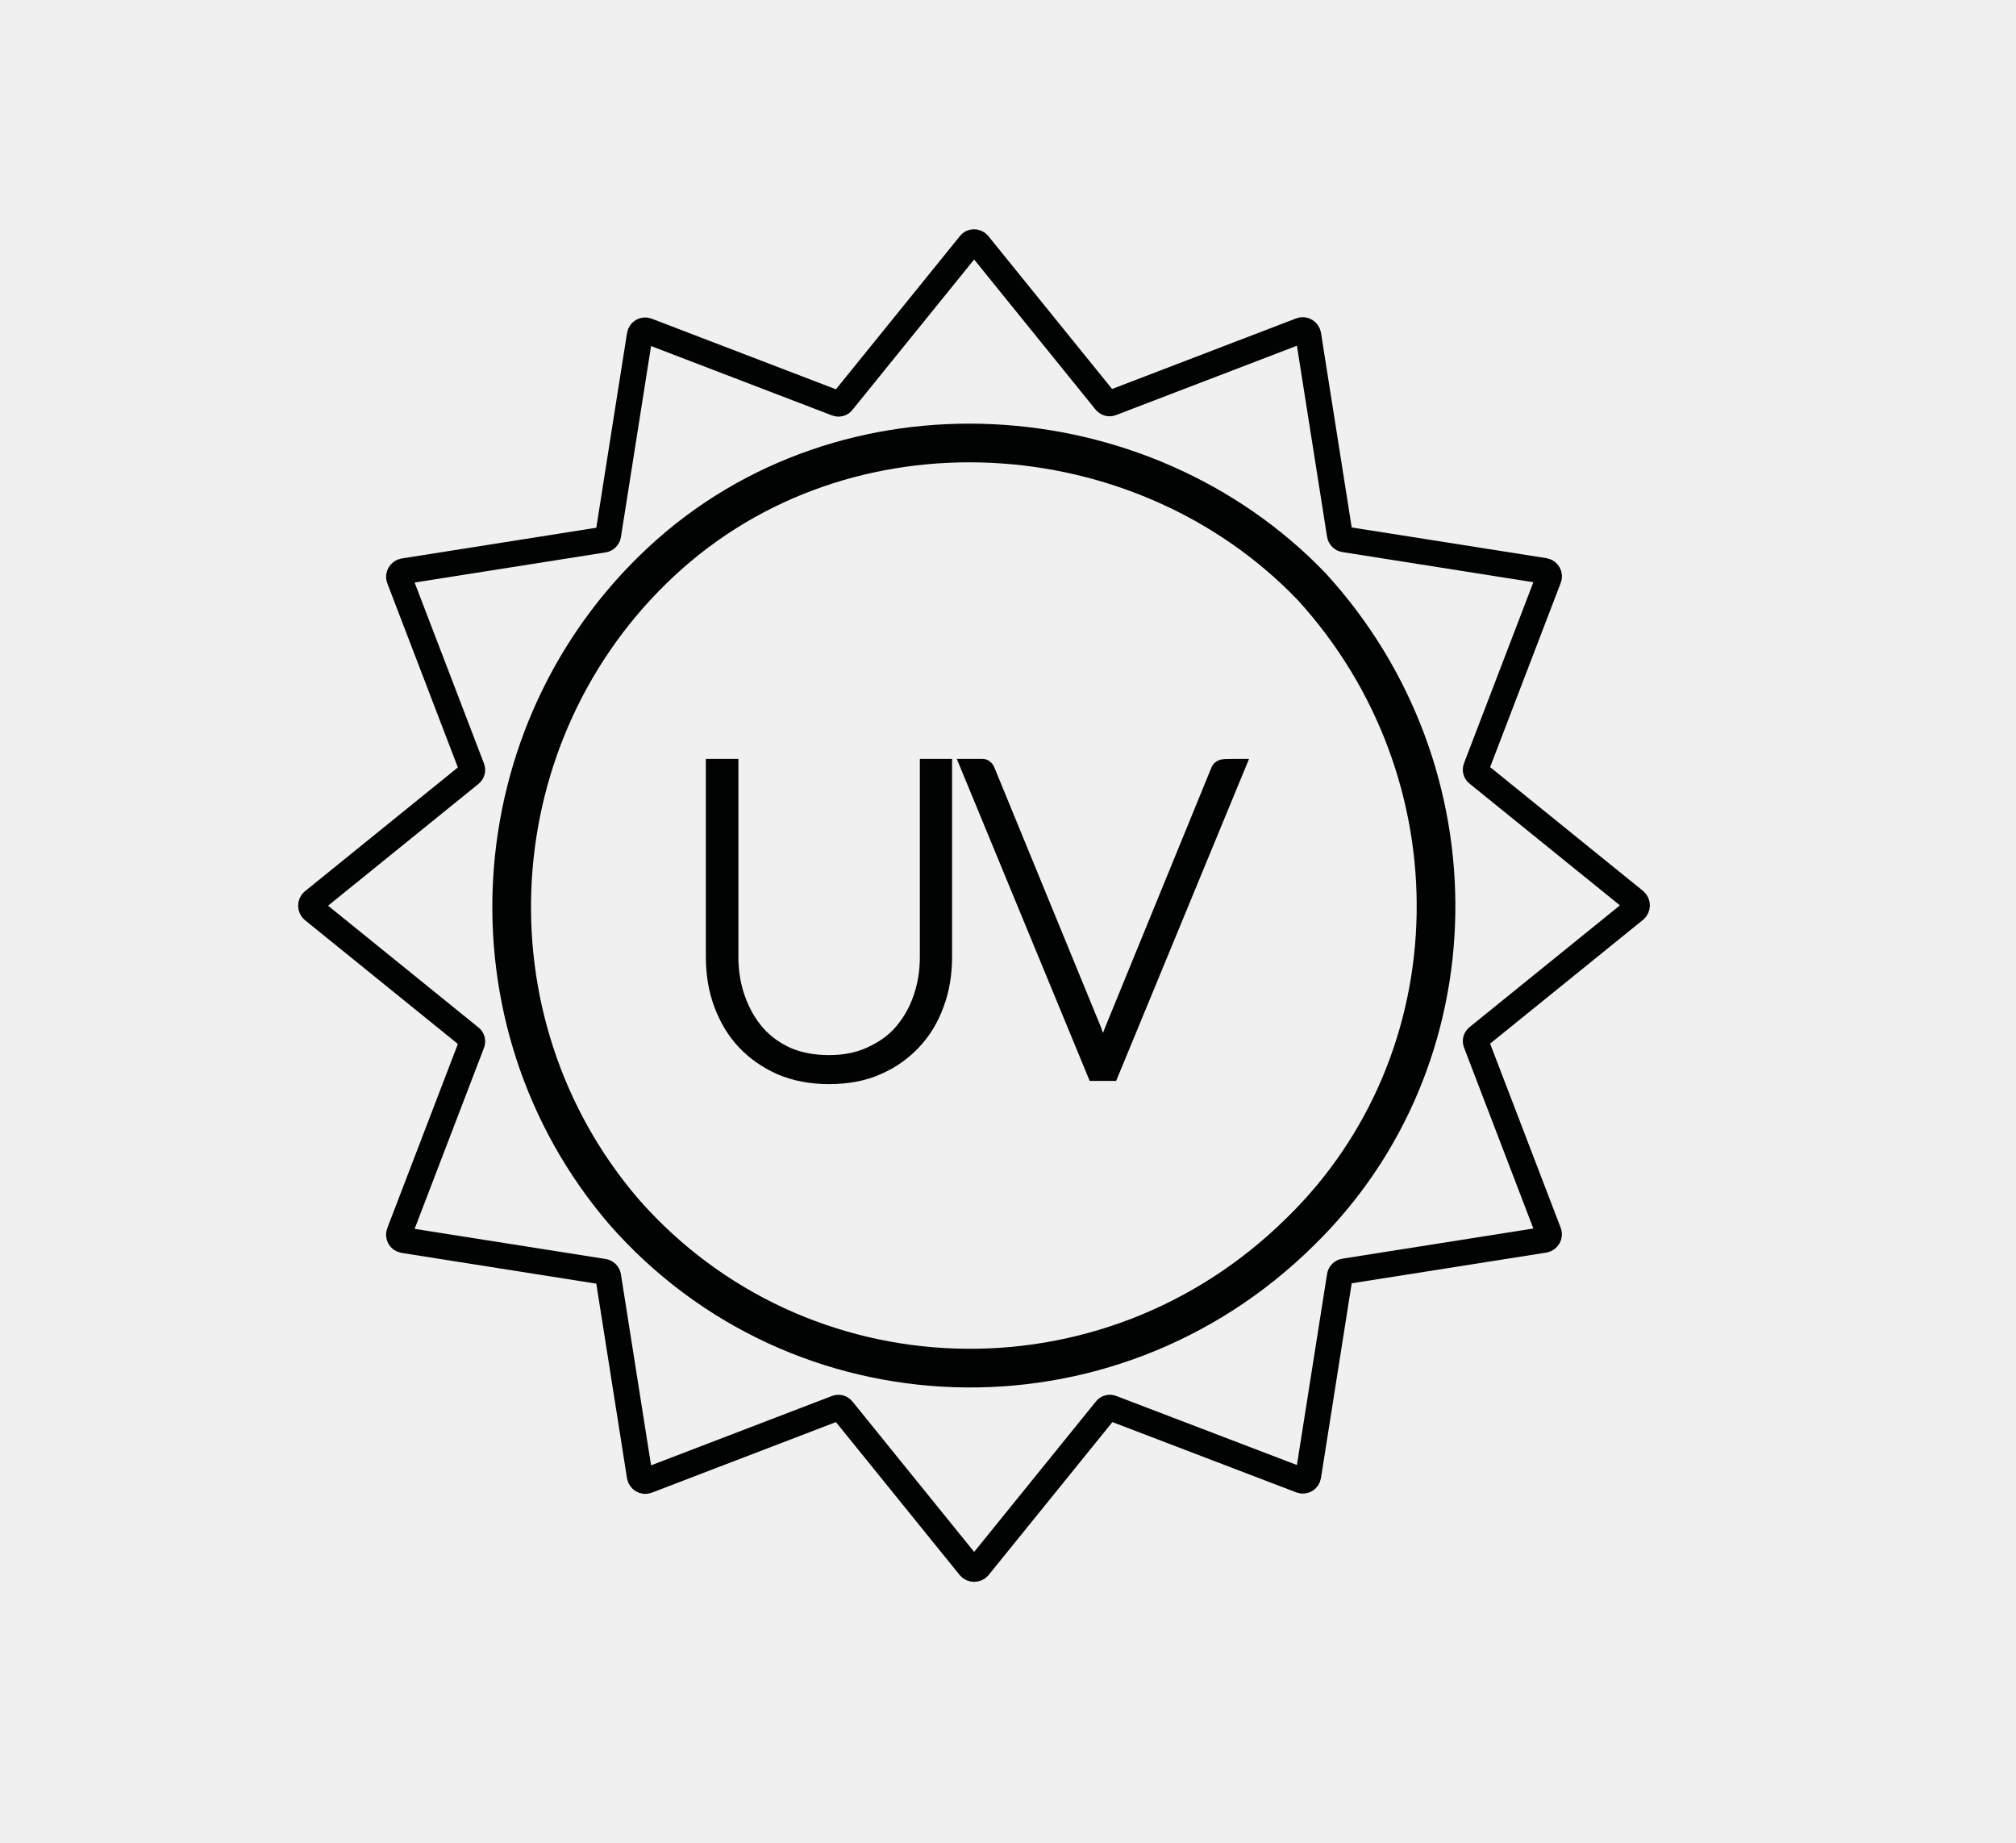
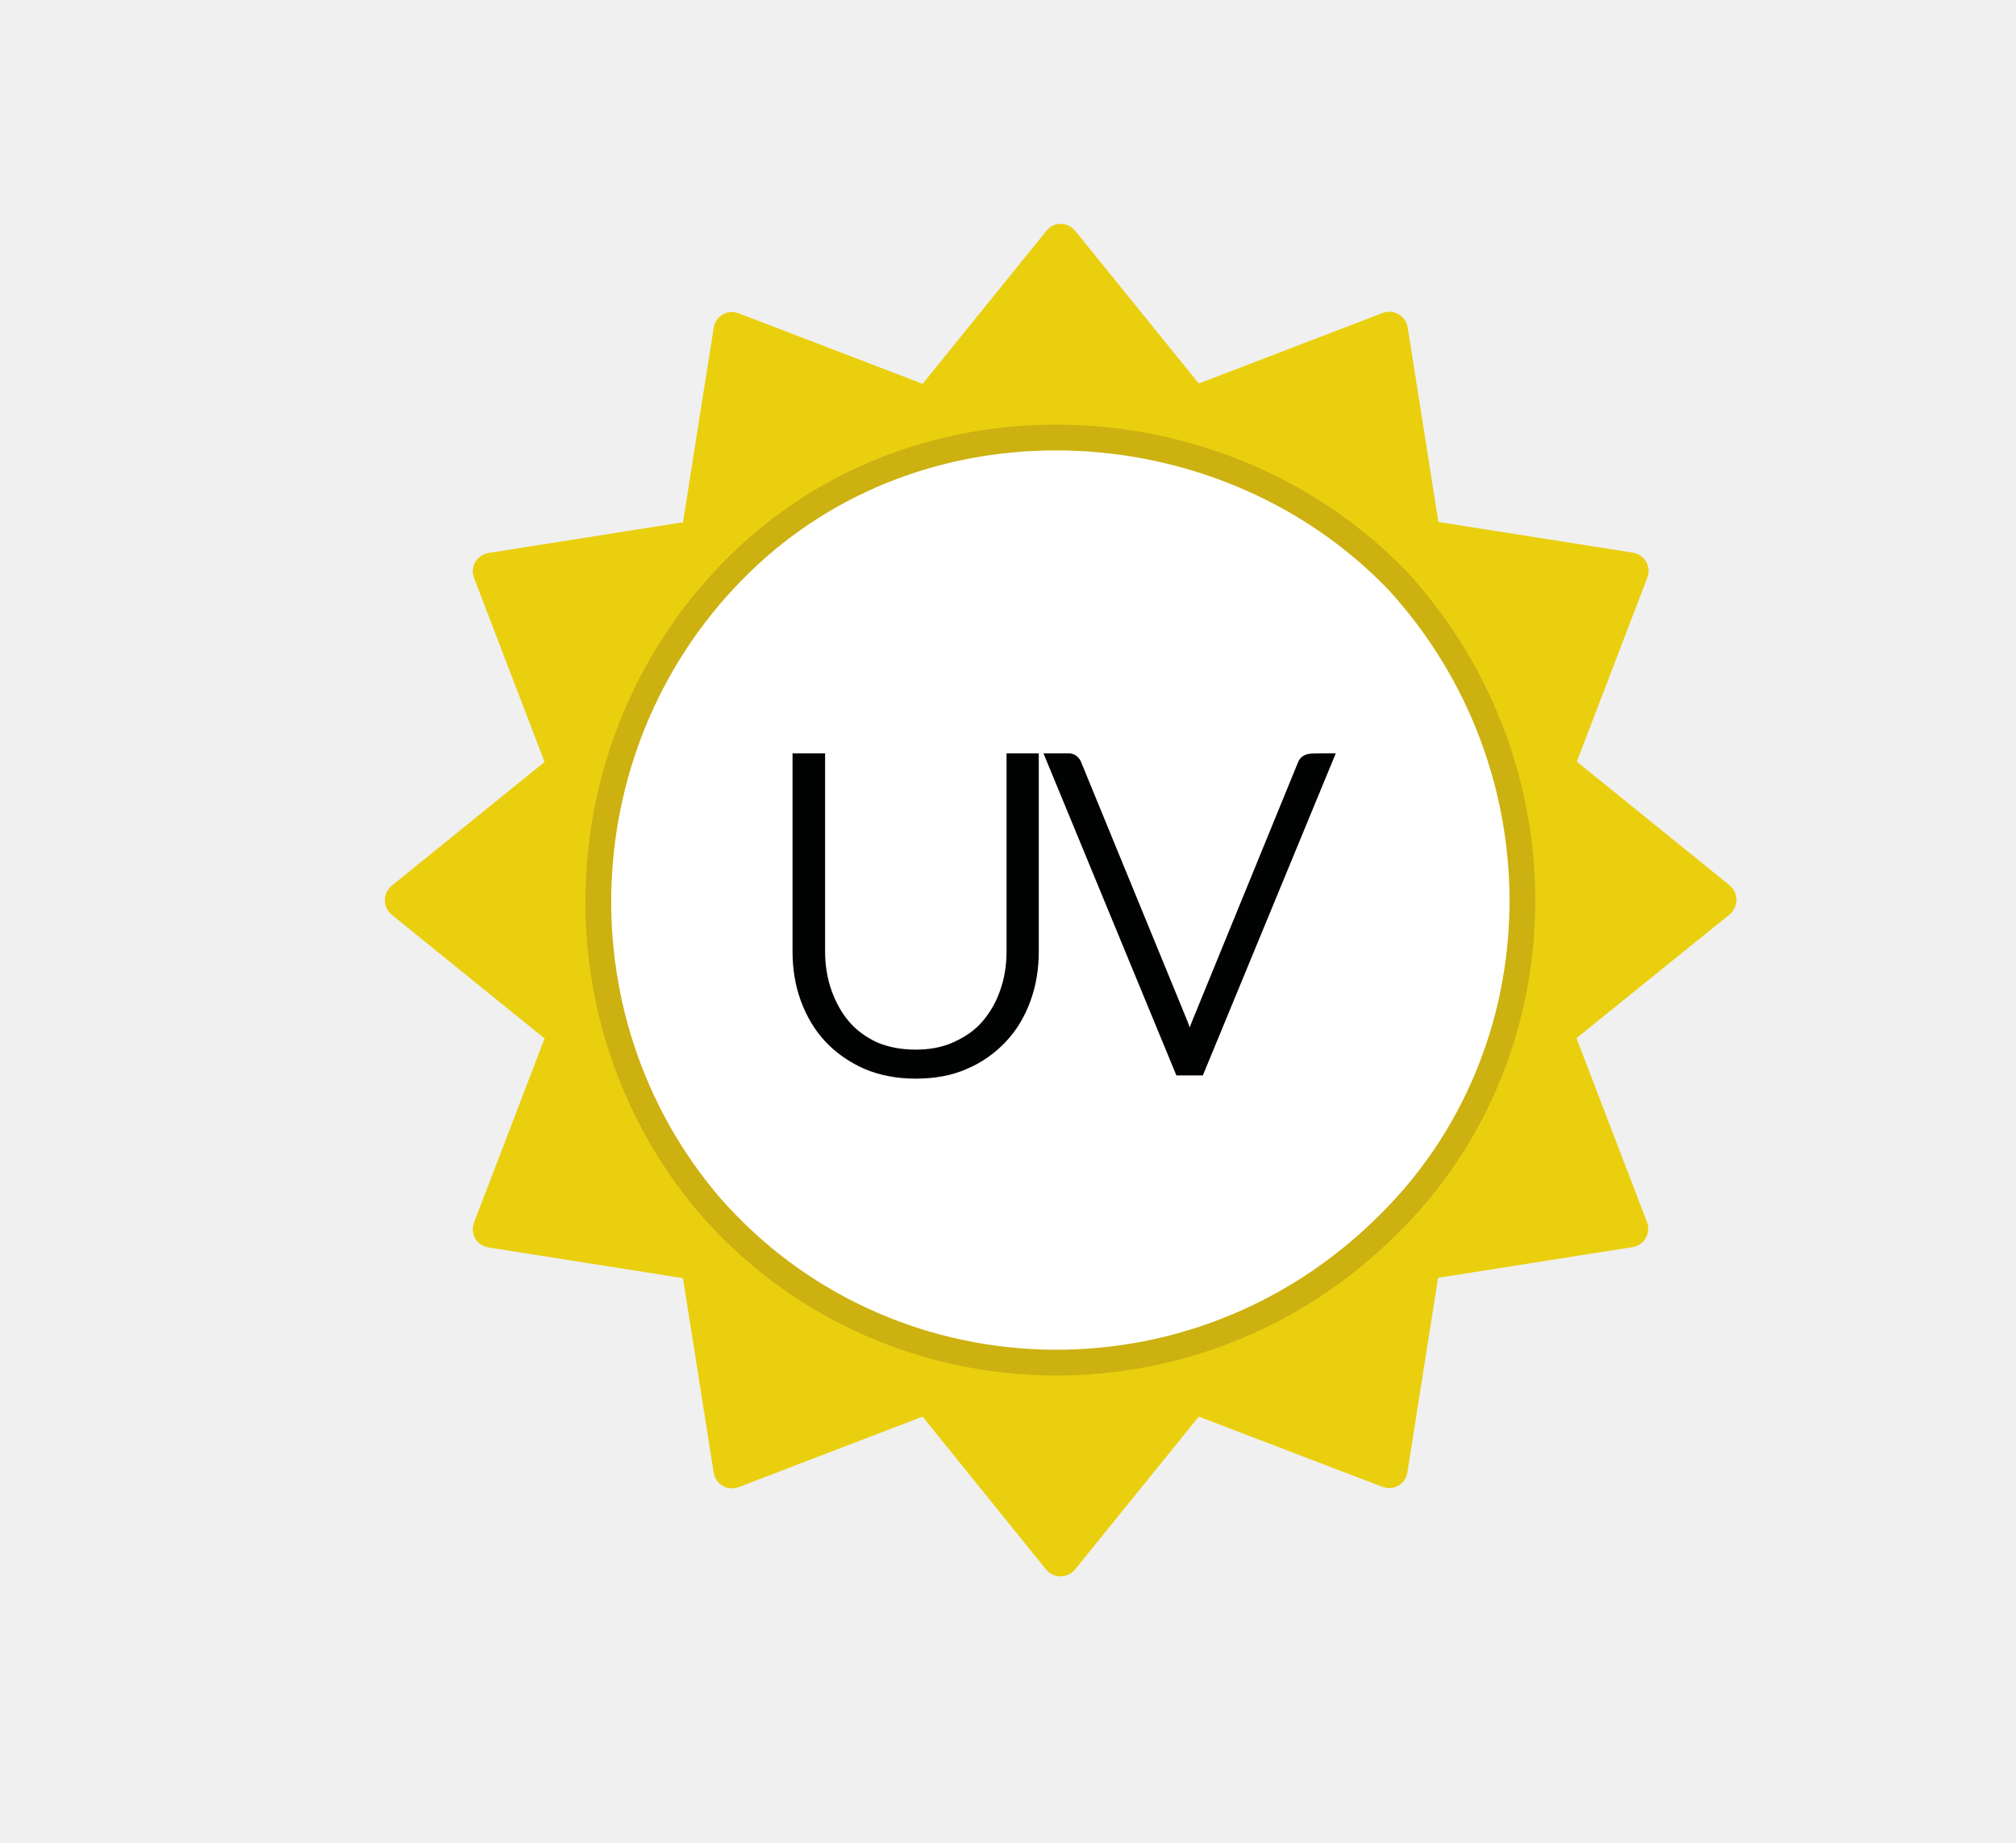
<svg xmlns="http://www.w3.org/2000/svg" version="1.1" id="Camada_1" x="0px" y="0px" viewBox="-166 -5.5 625.5 571.5" style="enable-background:new -166 -5.5 625.5 571.5;" xml:space="preserve">
  <style type="text/css">
- 	.st0{fill:none;stroke:#010202;stroke-width:12;stroke-linecap:round;stroke-miterlimit:10;}
- 	.st1{fill:#010202;stroke:#010202;stroke-width:3;stroke-miterlimit:10;}
- 	.st2{fill:none;stroke:#010202;stroke-width:8;stroke-miterlimit:10;}
+ 	.st0{fill:#EACF0F;stroke:#EACF0F;stroke-width:8;stroke-miterlimit:10;}
+ 	.st1{fill:#FFFFFF;stroke:#CCB111;stroke-width:8;stroke-miterlimit:10;}
+ 	.st2{fill:#010202;stroke:#010202;stroke-width:3;stroke-miterlimit:10;}
</style>
+   <path class="st0" d="M164.4,68.5l39.5,48.8c0.5,0.6,1.2,0.8,1.9,0.5l58.7-22.5c1-0.4,2.1,0.3,2.3,1.3l9.8,62.1  c0.1,0.7,0.7,1.3,1.4,1.4l62.1,9.8c1.1,0.2,1.7,1.3,1.3,2.3l-22.5,58.7c-0.3,0.7-0.1,1.5,0.5,1.9l48.8,39.5c0.8,0.7,0.8,2,0,2.7  l-48.9,39.5c-0.6,0.5-0.8,1.2-0.5,1.9l22.5,58.7c0.4,1-0.3,2.1-1.3,2.3l-62.1,9.8c-0.7,0.1-1.3,0.7-1.4,1.4l-9.8,62.1  c-0.2,1.1-1.3,1.7-2.3,1.3l-58.6-22.4c-0.7-0.3-1.5-0.1-1.9,0.5l-39.5,48.8c-0.7,0.8-2,0.8-2.7,0l-39.4-48.8  c-0.5-0.6-1.2-0.8-1.9-0.5l-58.7,22.5c-1,0.4-2.1-0.3-2.3-1.3l-9.8-62.1c-0.1-0.7-0.7-1.3-1.4-1.4l-62.1-9.8  c-1.1-0.2-1.7-1.3-1.3-2.3l22.5-58.7c0.3-0.7,0.1-1.5-0.5-1.9L-42,275.1c-0.8-0.7-0.8-2,0-2.7l48.8-39.5c0.6-0.5,0.8-1.2,0.5-1.9  l-22.5-58.7c-0.4-1,0.3-2.1,1.3-2.3l62.1-9.8c0.7-0.1,1.3-0.7,1.4-1.4l9.8-62.1c0.2-1.1,1.3-1.7,2.3-1.3l58.7,22.5  c0.7,0.3,1.5,0.1,1.9-0.5l39.5-48.8C162.4,67.7,163.7,67.7,164.4,68.5z" />
  <g id="XMLID_1_">
</g>
  <g id="XMLID_159_">
</g>
  <g id="XMLID_165_">
</g>
  <g id="XMLID_166_">
</g>
  <g id="XMLID_167_">
</g>
  <g id="XMLID_168_">
</g>
  <g id="XMLID_169_">
</g>
  <g id="XMLID_170_">
</g>
  <g id="XMLID_171_">
</g>
  <g id="XMLID_172_">
</g>
  <g id="XMLID_173_">
</g>
  <g id="XMLID_174_">
</g>
  <g id="XMLID_175_">
</g>
  <g id="XMLID_176_">
</g>
  <g id="XMLID_177_">
</g>
  <g id="XMLID_72_">
-     <path id="XMLID_73_" class="st0" d="M240.9,176.4c52.8,57.7,51.4,146.7-3.5,200.2c-59.8,59.1-155.7,55.6-209.9-6.3   c-50.7-59.2-45.2-148.8,11.8-201.7S188.1,121.5,240.9,176.4z" />
+     <path id="XMLID_73_" class="st1" d="M267.7,174.7c52.8,57.7,51.4,146.7-3.5,200.2c-59.8,59.1-155.7,55.6-209.9-6.3   C3.7,309.4,9.2,219.8,66.2,166.9S215,119.8,267.7,174.7z" />
  </g>
  <g id="XMLID_68_">
-     <path id="XMLID_70_" class="st1" d="M91.2,323.3c4.7,0,8.8-0.8,12.5-2.5s6.8-3.8,9.3-6.7s4.5-6.3,5.8-10.1   c1.4-3.9,2.1-8.1,2.1-12.7v-59.9h7v59.9c0,5.3-0.8,10.3-2.5,14.9c-1.7,4.7-4.1,8.7-7.3,12.1s-7.1,6.2-11.6,8.1   c-4.5,2-9.7,2.9-15.3,2.9c-5.7,0-10.8-1-15.3-2.9c-4.5-2-8.4-4.7-11.6-8.1s-5.6-7.5-7.3-12.1s-2.5-9.6-2.5-14.9v-59.9h7.1v59.9   c0,4.5,0.7,8.8,2.1,12.7s3.3,7.3,5.8,10.2c2.5,2.9,5.6,5.1,9.3,6.8C82.4,322.5,86.6,323.3,91.2,323.3z" />
-     <path id="XMLID_69_" class="st1" d="M219.3,231.4l-40,96.9h-6.2l-40-96.9h5.5c0.6,0,1.2,0.1,1.6,0.5c0.4,0.3,0.8,0.8,1,1.4l33,80.4   c0.3,1,0.8,2.1,1.1,3.2c0.3,1.2,0.7,2.3,1,3.5c0.3-1.2,0.5-2.3,0.9-3.5c0.3-1.2,0.7-2.2,1.1-3.2l32.9-80.4c0.2-0.5,0.5-1,1-1.3   s1-0.5,1.6-0.5C213.8,231.4,219.3,231.4,219.3,231.4z" />
+     <path id="XMLID_70_" class="st2" d="M118.1,321.6c4.7,0,8.8-0.8,12.5-2.5s6.8-3.8,9.3-6.7s4.5-6.3,5.8-10.1   c1.4-3.9,2.1-8.1,2.1-12.7v-59.9h7v59.9c0,5.3-0.8,10.3-2.5,14.9c-1.7,4.7-4.1,8.7-7.3,12.1s-7.1,6.2-11.6,8.1   c-4.5,2-9.7,2.9-15.3,2.9c-5.7,0-10.8-1-15.3-2.9c-4.5-2-8.4-4.7-11.6-8.1s-5.6-7.5-7.3-12.1c-1.7-4.6-2.5-9.6-2.5-14.9v-59.9h7.1   v59.9c0,4.5,0.7,8.8,2.1,12.7c1.4,3.9,3.3,7.3,5.8,10.2c2.5,2.9,5.6,5.1,9.3,6.8C109.3,320.8,113.5,321.6,118.1,321.6z" />
+     <path id="XMLID_69_" class="st2" d="M246.2,229.7l-40,96.9H200l-40-96.9h5.5c0.6,0,1.2,0.1,1.6,0.5c0.4,0.3,0.8,0.8,1,1.4l33,80.4   c0.3,1,0.8,2.1,1.1,3.2c0.3,1.2,0.7,2.3,1,3.5c0.3-1.2,0.5-2.3,0.9-3.5c0.3-1.2,0.7-2.2,1.1-3.2l32.9-80.4c0.2-0.5,0.5-1,1-1.3   s1-0.5,1.6-0.5C240.7,229.7,246.2,229.7,246.2,229.7z" />
  </g>
-   <path class="st2" d="M137.5,70.2L177,119c0.5,0.6,1.2,0.8,1.9,0.5L237.6,97c1-0.4,2.1,0.3,2.3,1.3l9.8,62.1c0.1,0.7,0.7,1.3,1.4,1.4  l62.1,9.8c1.1,0.2,1.7,1.3,1.3,2.3L292,232.6c-0.3,0.7-0.1,1.5,0.5,1.9l48.8,39.5c0.8,0.7,0.8,2,0,2.7l-48.8,39.5  c-0.6,0.5-0.8,1.2-0.5,1.9l22.5,58.7c0.4,1-0.3,2.1-1.3,2.3l-62.1,9.8c-0.7,0.1-1.3,0.7-1.4,1.4l-9.8,62.1c-0.2,1.1-1.3,1.7-2.3,1.3  L179,431.3c-0.7-0.3-1.5-0.1-1.9,0.5l-39.5,48.8c-0.7,0.8-2,0.8-2.7,0l-39.5-48.8c-0.5-0.6-1.2-0.8-1.9-0.5l-58.7,22.5  c-1,0.4-2.1-0.3-2.3-1.3l-9.8-62.1c-0.1-0.7-0.7-1.3-1.4-1.4l-62.1-9.8c-1.1-0.2-1.7-1.3-1.3-2.3l22.5-58.7c0.3-0.7,0.1-1.5-0.5-1.9  l-48.8-39.5c-0.8-0.7-0.8-2,0-2.7l48.8-39.5c0.6-0.5,0.8-1.2,0.5-1.9l-22.5-58.7c-0.4-1,0.3-2.1,1.3-2.3l62.1-9.8  c0.7-0.1,1.3-0.7,1.4-1.4l9.8-62.1c0.2-1.1,1.3-1.7,2.3-1.3l58.7,22.5c0.7,0.3,1.5,0.1,1.9-0.5l39.5-48.8  C135.5,69.4,136.8,69.4,137.5,70.2z" />
</svg>
